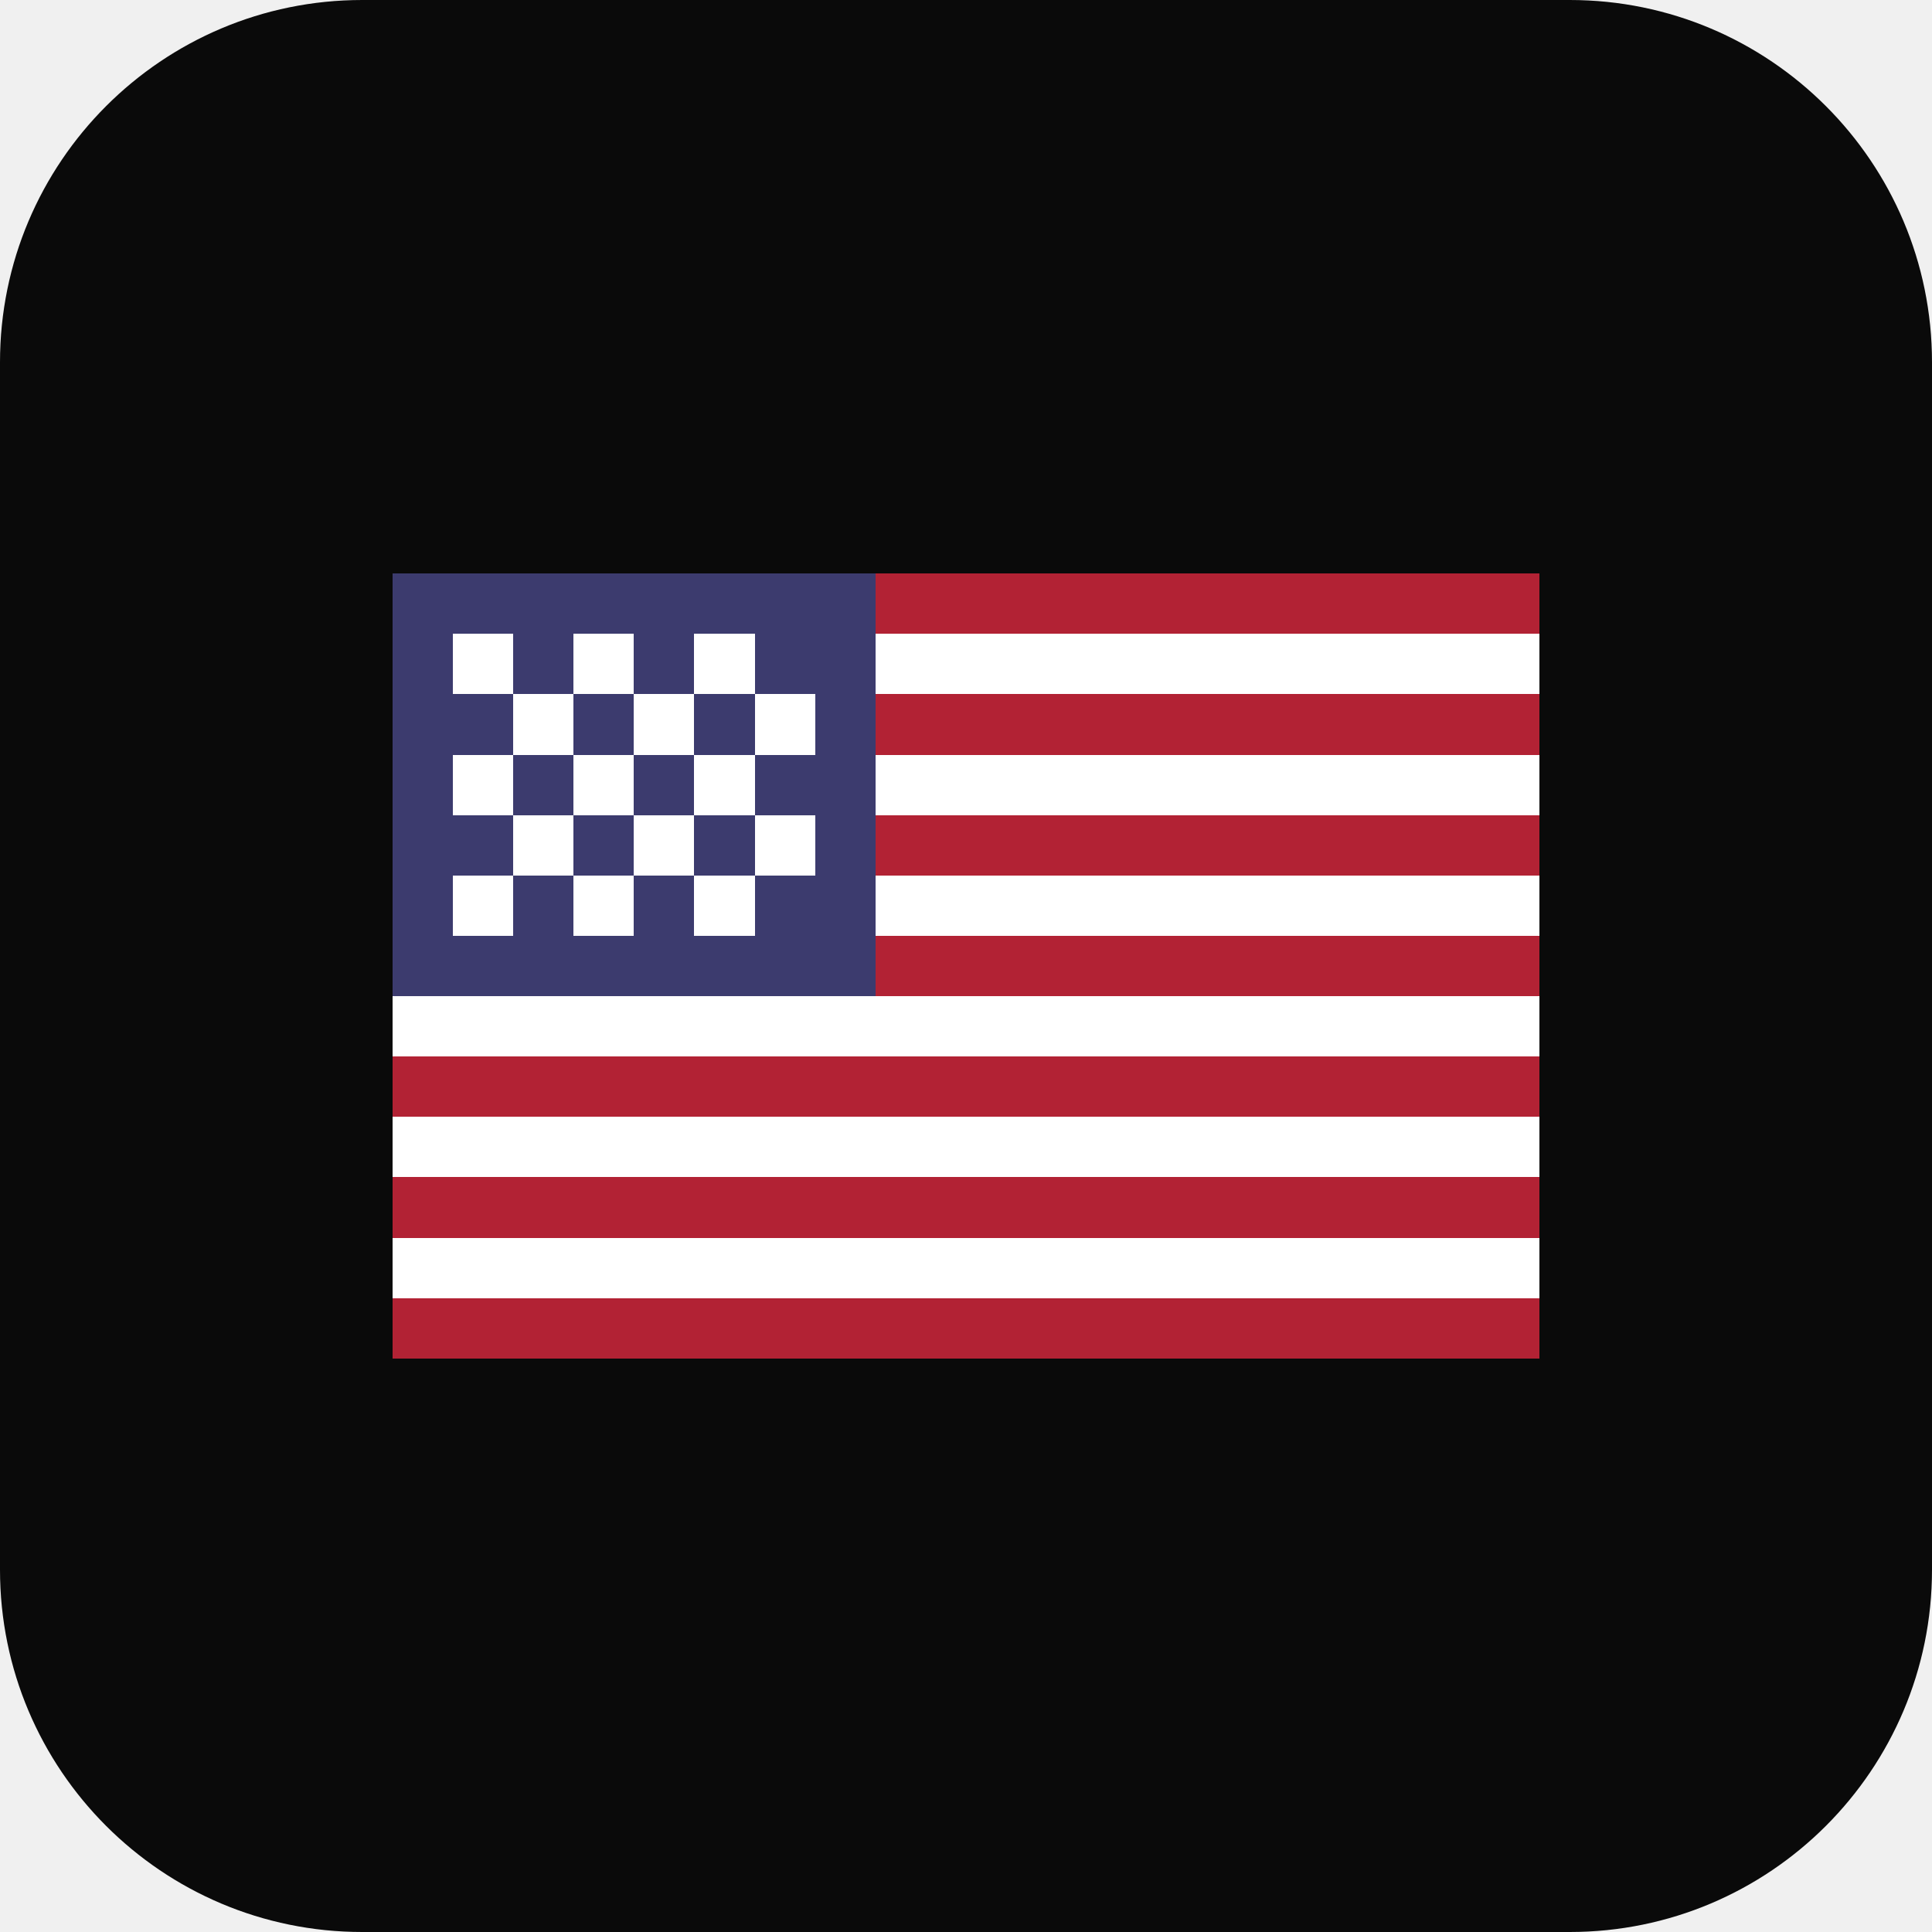
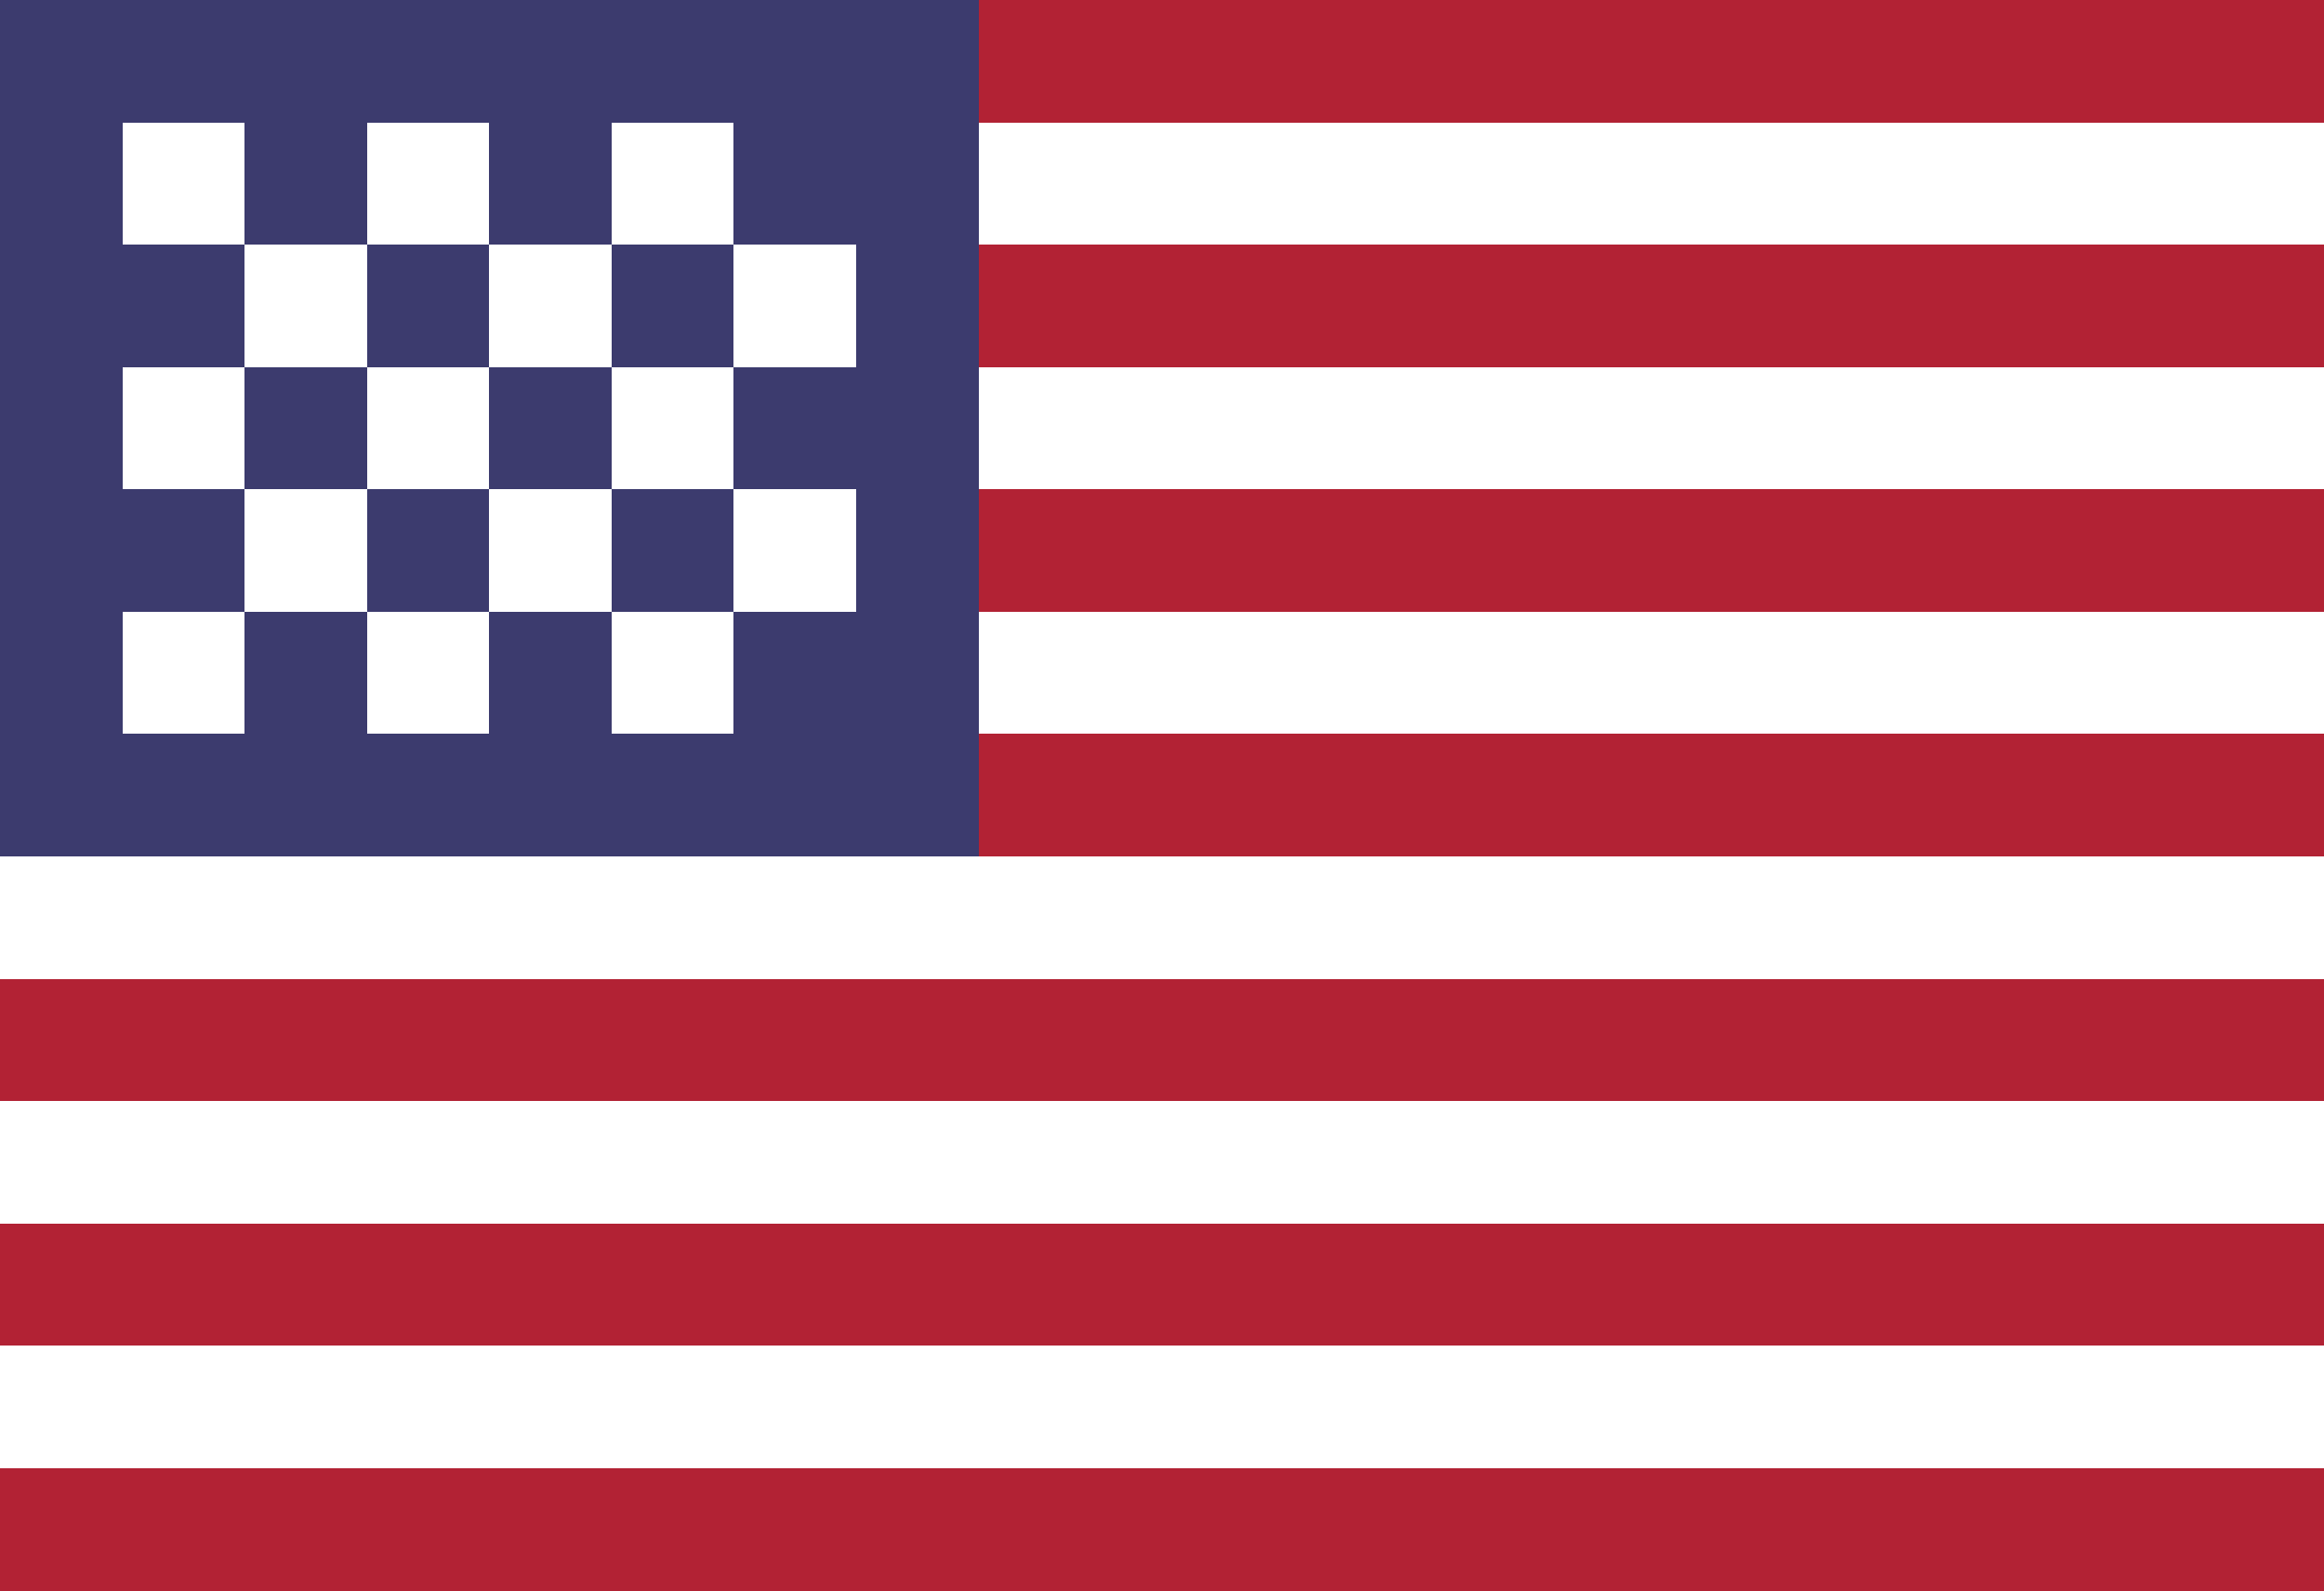
- <svg xmlns="http://www.w3.org/2000/svg" viewBox="0 0 32 32" role="img" aria-label="Congress Tracker">
-   <rect width="32" height="32" rx="6" fill="#0a0a0a" />
-   <g transform="translate(6.5 9.5)" shape-rendering="crispEdges">
+ <svg xmlns="http://www.w3.org/2000/svg" viewBox="0 0 19 13" role="img" aria-label="Track Congress">
+   <g shape-rendering="crispEdges">
    <rect width="19" height="13" fill="#B22234" />
    <rect y="1" width="19" height="1" fill="#FFFFFF" />
    <rect y="3" width="19" height="1" fill="#FFFFFF" />
    <rect y="5" width="19" height="1" fill="#FFFFFF" />
    <rect y="7" width="19" height="1" fill="#FFFFFF" />
    <rect y="9" width="19" height="1" fill="#FFFFFF" />
    <rect y="11" width="19" height="1" fill="#FFFFFF" />
    <rect width="8" height="7" fill="#3C3B6E" />
    <rect x="1" y="1" width="1" height="1" fill="#FFFFFF" />
    <rect x="3" y="1" width="1" height="1" fill="#FFFFFF" />
    <rect x="5" y="1" width="1" height="1" fill="#FFFFFF" />
    <rect x="2" y="2" width="1" height="1" fill="#FFFFFF" />
    <rect x="4" y="2" width="1" height="1" fill="#FFFFFF" />
    <rect x="6" y="2" width="1" height="1" fill="#FFFFFF" />
    <rect x="1" y="3" width="1" height="1" fill="#FFFFFF" />
    <rect x="3" y="3" width="1" height="1" fill="#FFFFFF" />
    <rect x="5" y="3" width="1" height="1" fill="#FFFFFF" />
    <rect x="2" y="4" width="1" height="1" fill="#FFFFFF" />
    <rect x="4" y="4" width="1" height="1" fill="#FFFFFF" />
    <rect x="6" y="4" width="1" height="1" fill="#FFFFFF" />
    <rect x="1" y="5" width="1" height="1" fill="#FFFFFF" />
    <rect x="3" y="5" width="1" height="1" fill="#FFFFFF" />
    <rect x="5" y="5" width="1" height="1" fill="#FFFFFF" />
  </g>
</svg>
